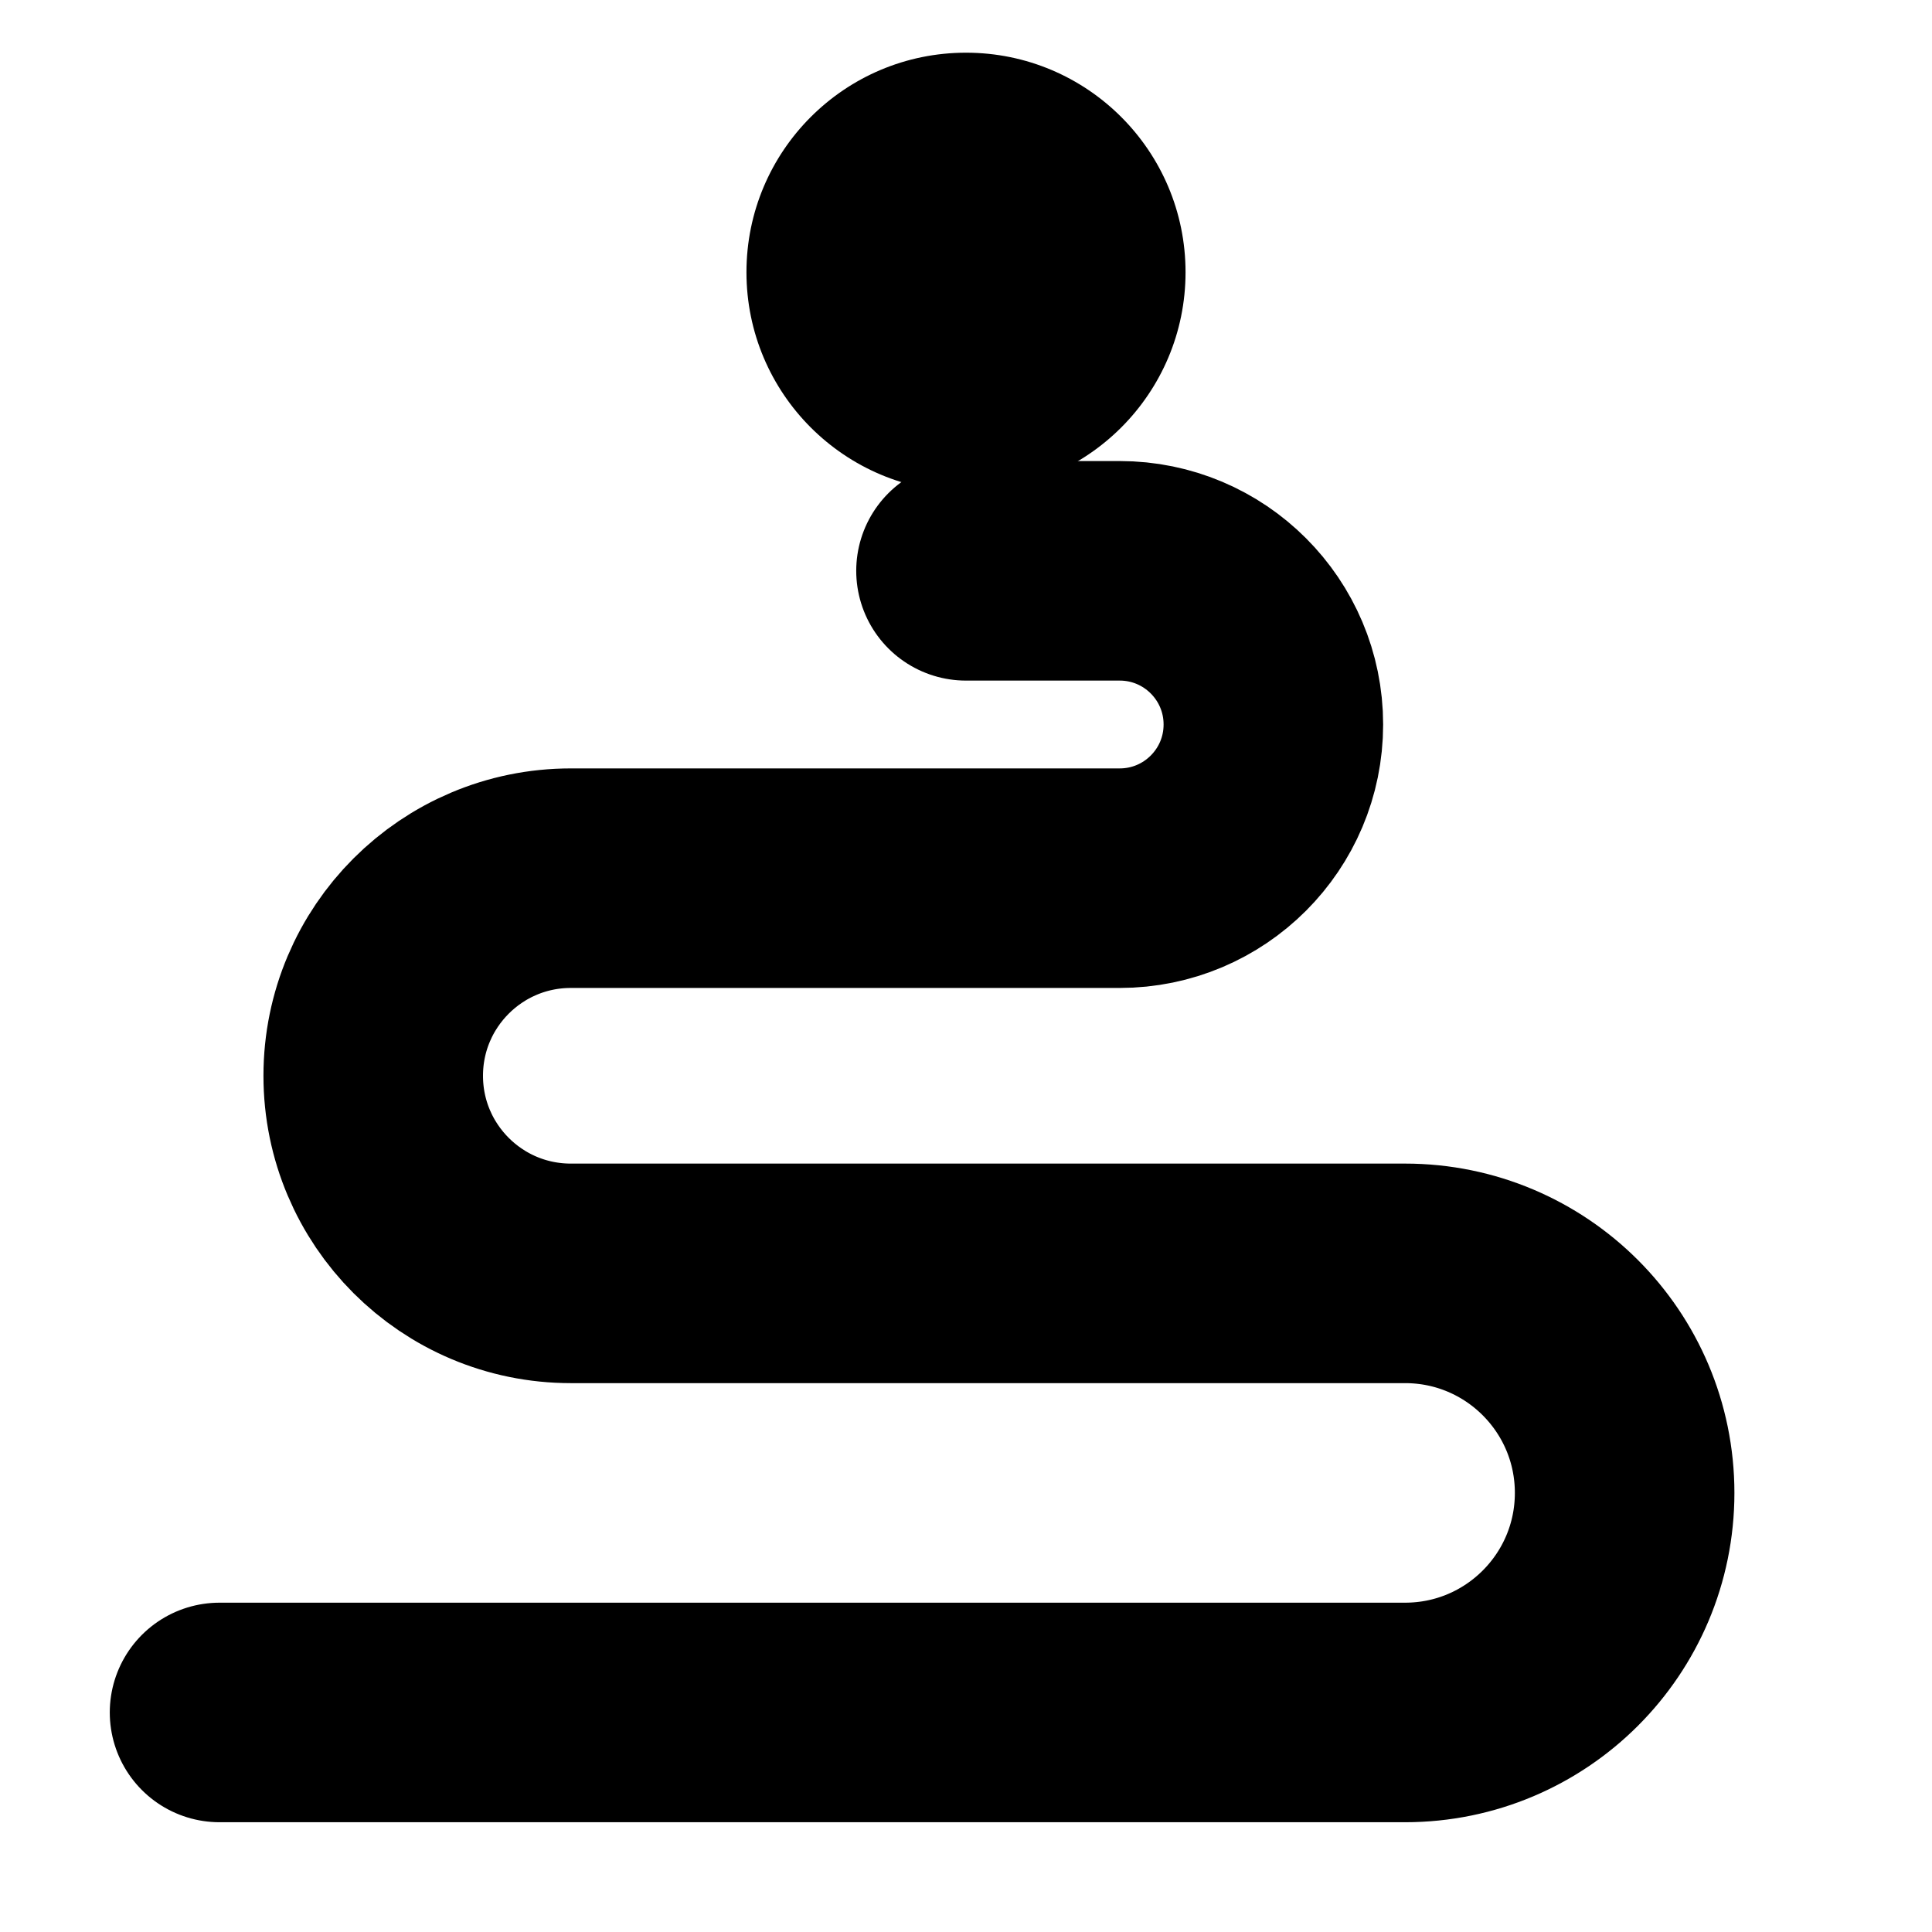
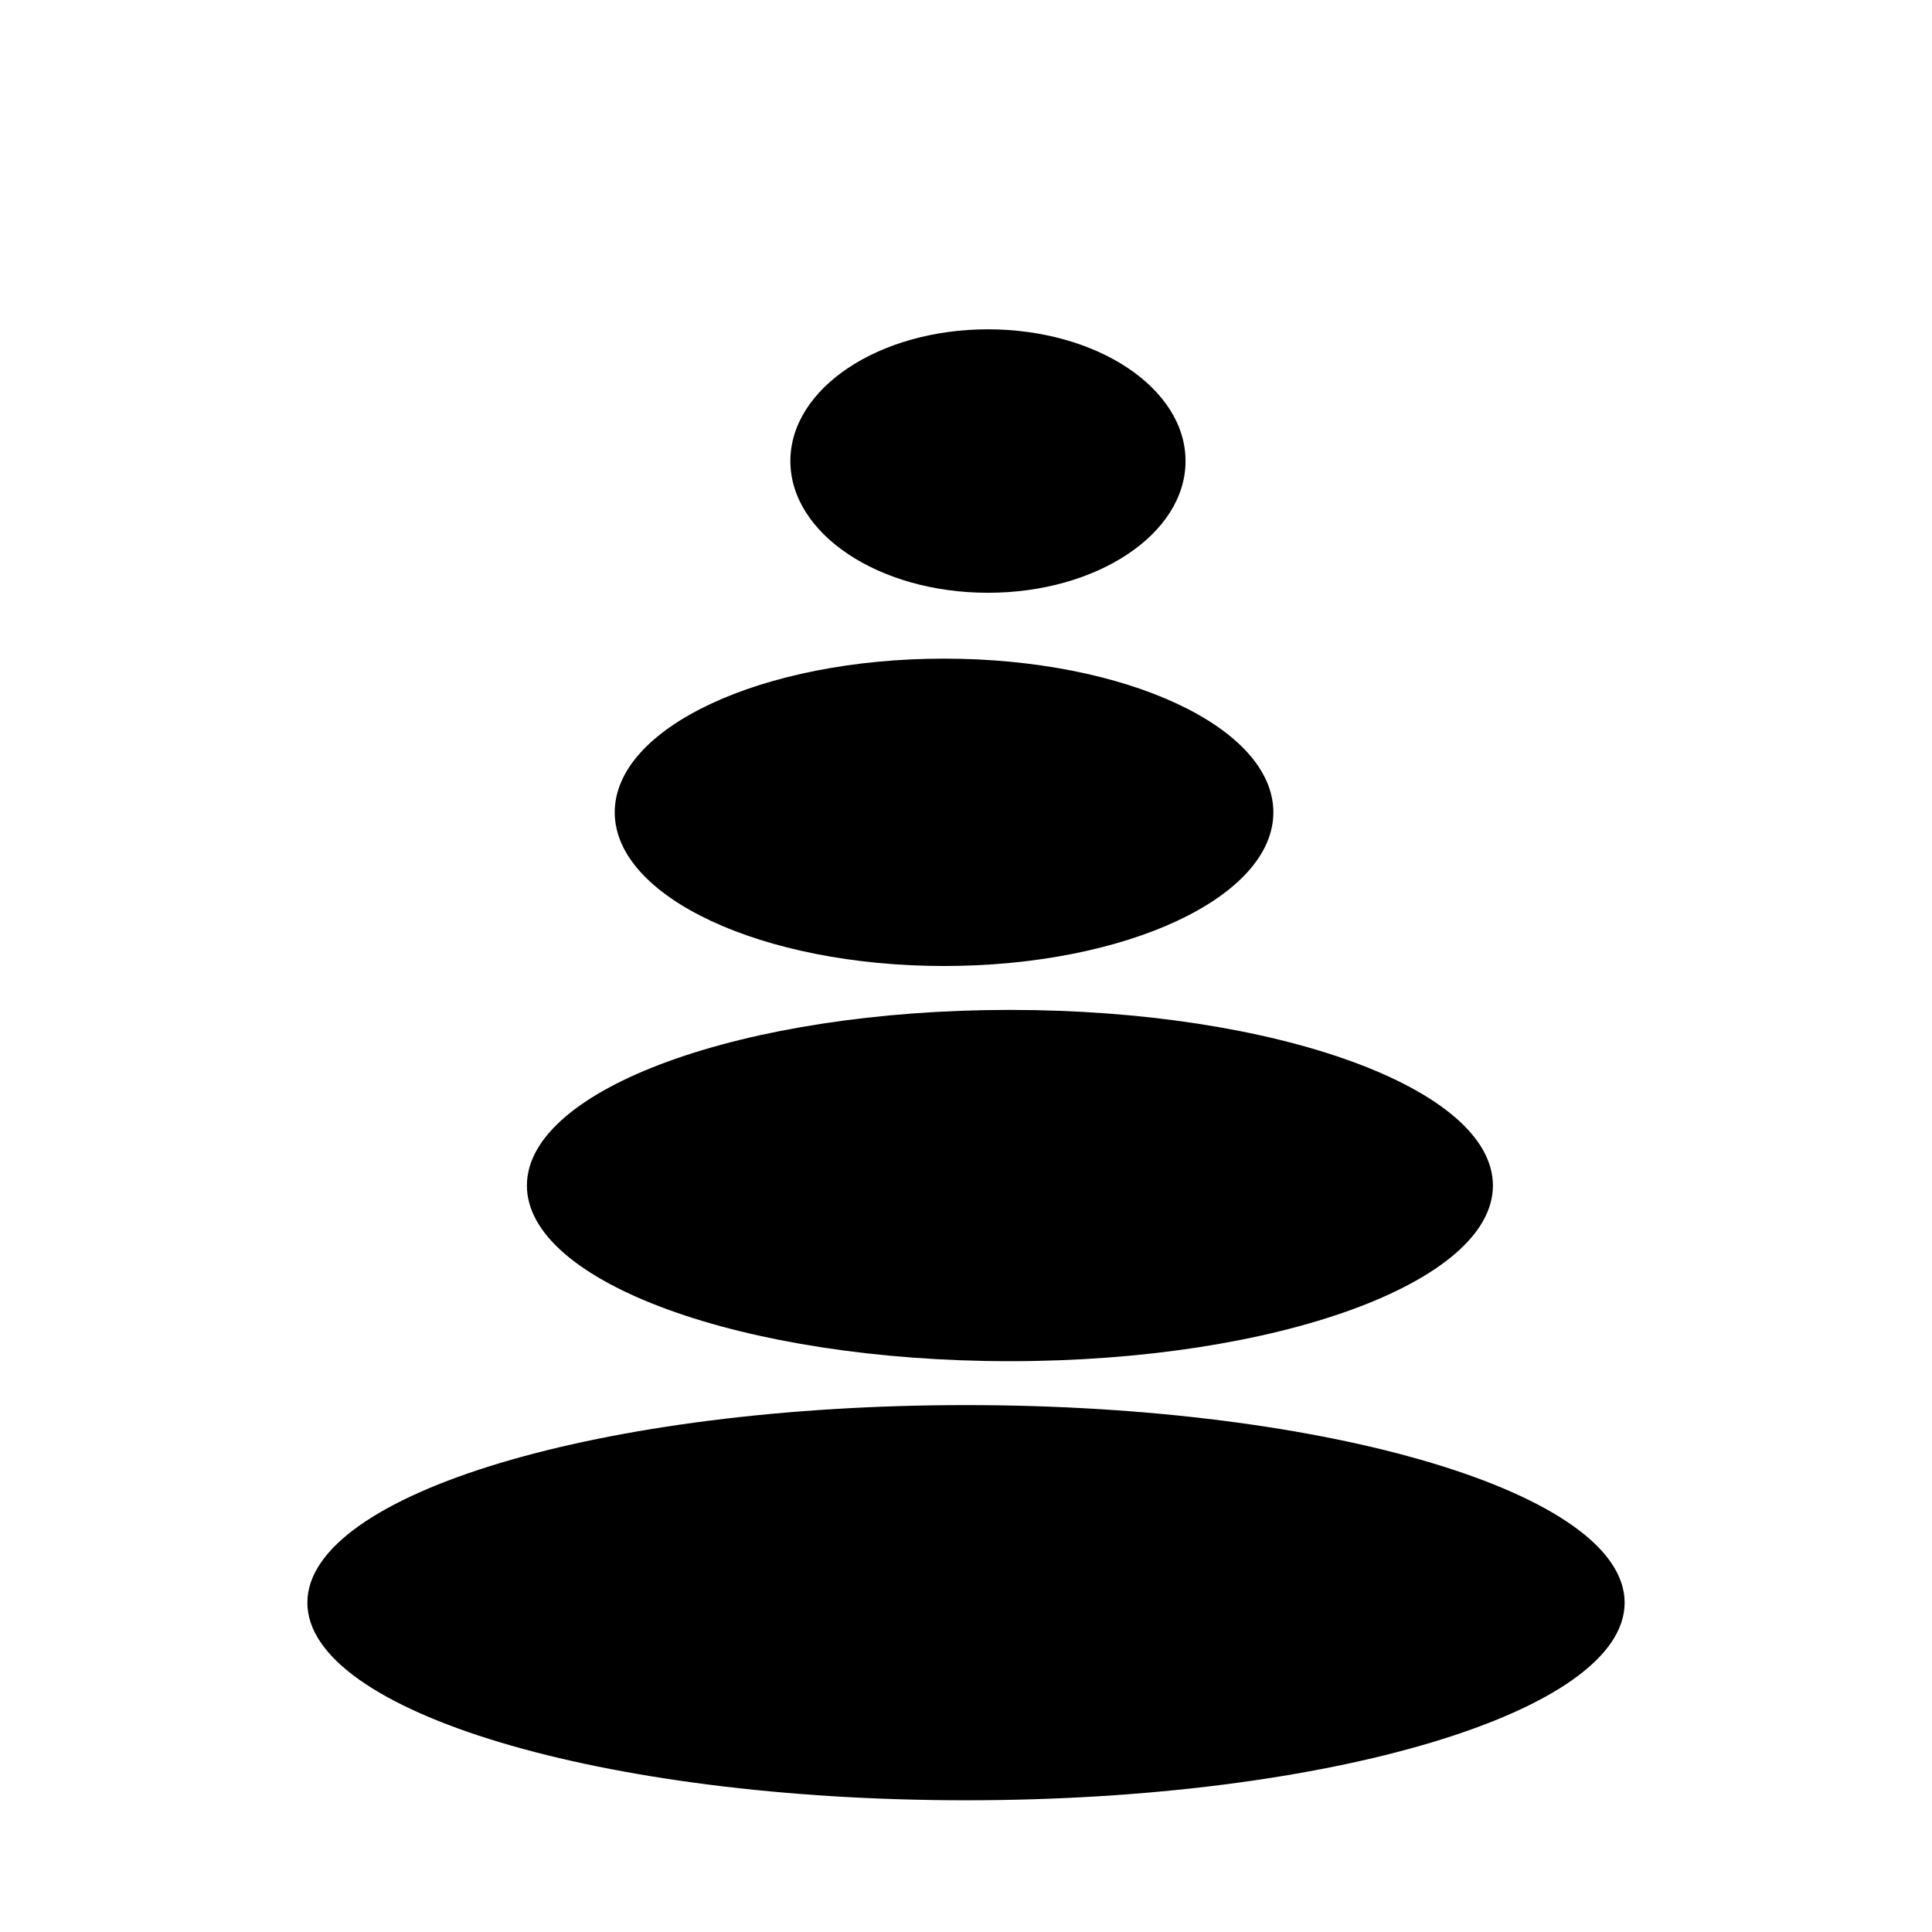
<svg xmlns="http://www.w3.org/2000/svg" viewBox="0 0 44 44">
-   <g fill="none" stroke="#000" stroke-width="5" stroke-linecap="round" stroke-linejoin="round">
-     <path d="M5 39 H32 a5 5 0 0 0 0-10 H13 a4.5 4.5 0 0 1 0-9 H25.5 a3.5 3.5 0 0 0 0-7 H22" />
-   </g>
-   <circle cx="22" cy="6.2" r="5" fill="#000" />
+   <ellipse cx="22" cy="36.5" rx="15.0" ry="4.5" fill="#000" />
+   <ellipse cx="23" cy="27" rx="11.0" ry="4.0" fill="#000" />
+   <ellipse cx="21.5" cy="18.5" rx="7.5" ry="3.5" fill="#000" />
+   <ellipse cx="22.5" cy="10.5" rx="4.5" ry="3.0" fill="#000" />
</svg>
